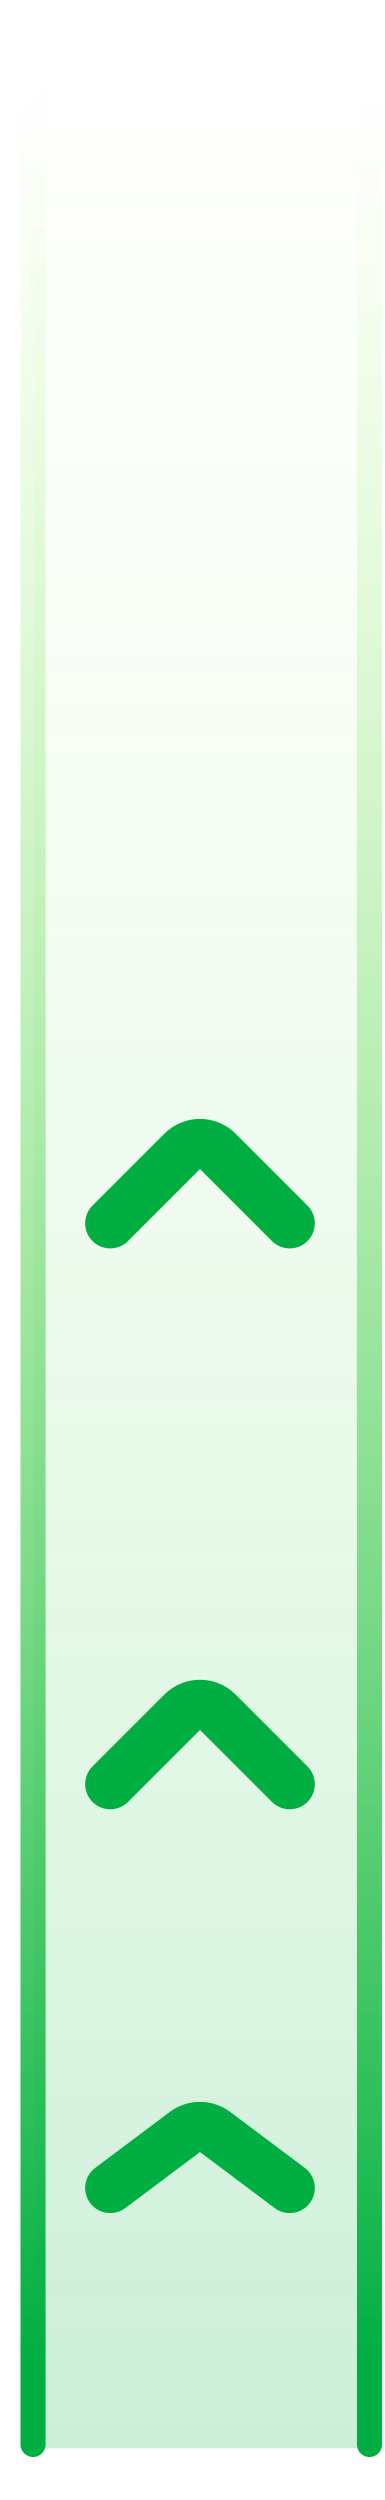
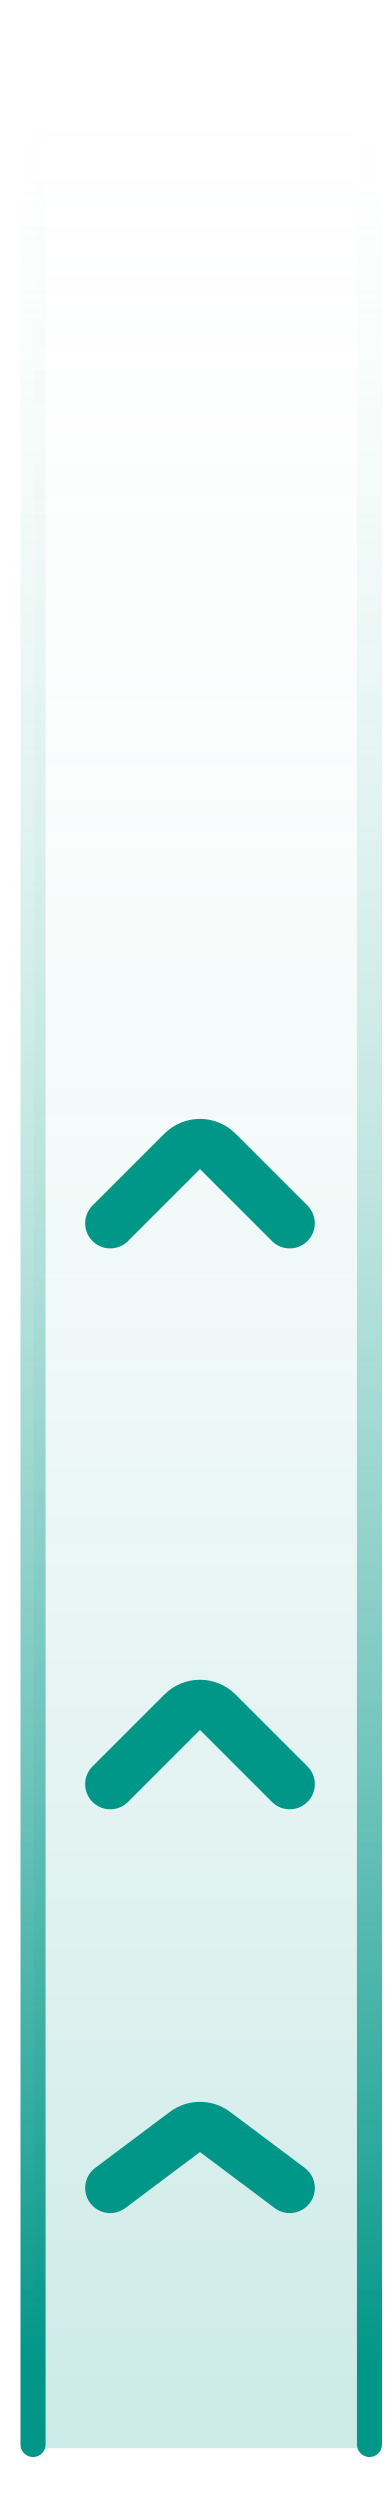
<svg xmlns="http://www.w3.org/2000/svg" width="8" height="52" viewBox="0 0 8 52" fill="none">
  <path fill-rule="evenodd" clip-rule="evenodd" d="M7.424 2.224C7.424 2.224 7.424 2.224 7.424 2.224C7.424 1.134 5.92 0.25 4.065 0.25C2.21 0.25 0.706 1.134 0.706 2.224C0.706 2.227 0.706 2.229 0.706 2.232V50.923H7.424V2.224H7.424Z" fill="url(#paint0_linear_17771_23132)" fill-opacity="0.2" />
  <line x1="7.685" y1="1.909" x2="7.685" y2="50.845" stroke="url(#paint1_linear_17771_23132)" stroke-width="0.522" stroke-linecap="round" />
  <line x1="0.687" y1="1.909" x2="0.687" y2="50.845" stroke="url(#paint2_linear_17771_23132)" stroke-width="0.522" stroke-linecap="round" />
-   <path d="M6.026 25.445L4.529 23.948C4.325 23.744 3.994 23.744 3.79 23.948L2.293 25.445" stroke="#00AE42" stroke-width="1.044" stroke-linecap="round" />
-   <path d="M6.026 37.111L4.529 35.614C4.325 35.41 3.994 35.41 3.79 35.614L2.293 37.111" stroke="#00AE42" stroke-width="1.044" stroke-linecap="round" />
-   <path d="M6.026 45.51L4.473 44.345C4.287 44.206 4.032 44.206 3.846 44.345L2.293 45.51" stroke="#00AE42" stroke-width="1.044" stroke-linecap="round" />
+   <path d="M6.026 25.445L4.529 23.948C4.325 23.744 3.994 23.744 3.79 23.948L2.293 25.445" stroke="#009688" stroke-width="1.044" stroke-linecap="round" />
+   <path d="M6.026 37.111L4.529 35.614C4.325 35.41 3.994 35.41 3.79 35.614L2.293 37.111" stroke="#009688" stroke-width="1.044" stroke-linecap="round" />
+   <path d="M6.026 45.51L4.473 44.345C4.287 44.206 4.032 44.206 3.846 44.345L2.293 45.51" stroke="#009688" stroke-width="1.044" stroke-linecap="round" />
  <defs>
    <linearGradient id="paint0_linear_17771_23132" x1="4.065" y1="0.25" x2="4.065" y2="50.923" gradientUnits="userSpaceOnUse">
-       <stop stop-color="#A5F960" stop-opacity="0" />
-       <stop offset="1" stop-color="#00AE42" />
+       <stop stop-color="#EBF9F0" stop-opacity="0" />
+       <stop offset="1" stop-color="#009688" />
    </linearGradient>
    <linearGradient id="paint1_linear_17771_23132" x1="7.424" y1="49.204" x2="7.424" y2="1.648" gradientUnits="userSpaceOnUse">
-       <stop stop-color="#00AE42" />
-       <stop offset="1" stop-color="#A5F960" stop-opacity="0" />
+       <stop stop-color="#009688" />
+       <stop offset="1" stop-color="#EBF9F0" stop-opacity="0" />
    </linearGradient>
    <linearGradient id="paint2_linear_17771_23132" x1="0.426" y1="49.204" x2="0.426" y2="1.648" gradientUnits="userSpaceOnUse">
-       <stop stop-color="#00AE42" />
-       <stop offset="1" stop-color="#A5F960" stop-opacity="0" />
+       <stop stop-color="#009688" />
+       <stop offset="1" stop-color="#EBF9F0" stop-opacity="0" />
    </linearGradient>
  </defs>
</svg>
